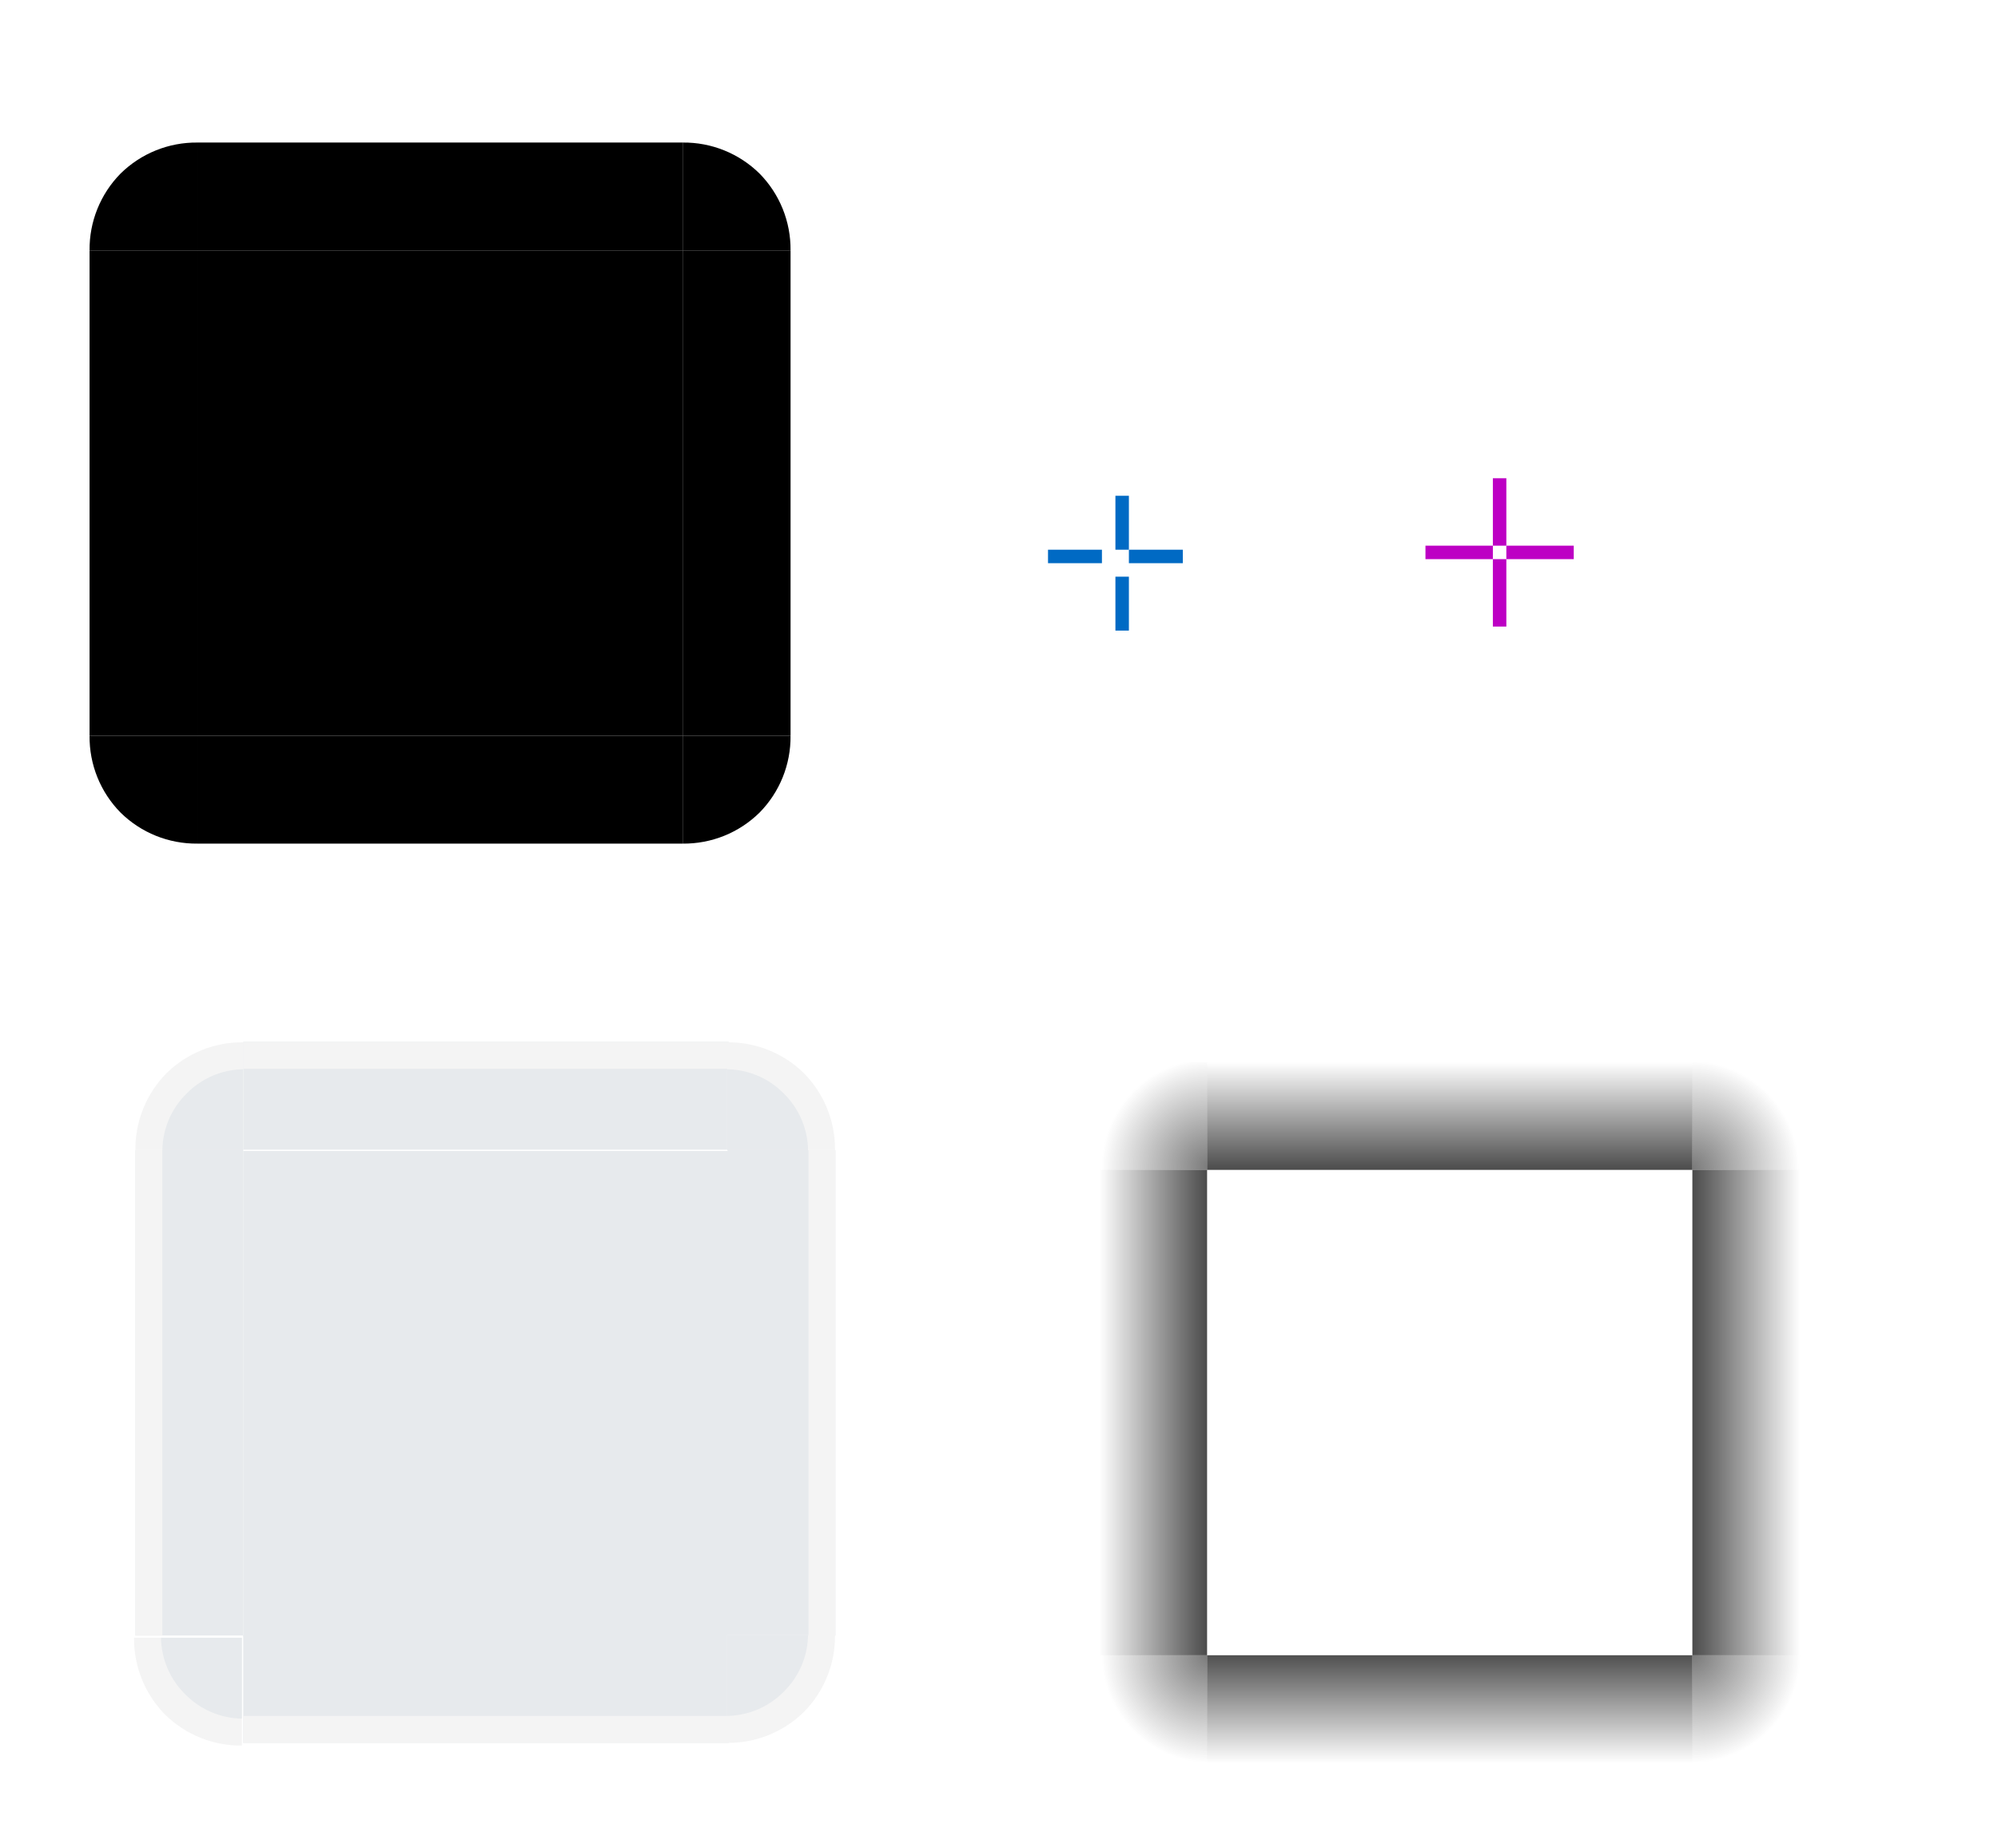
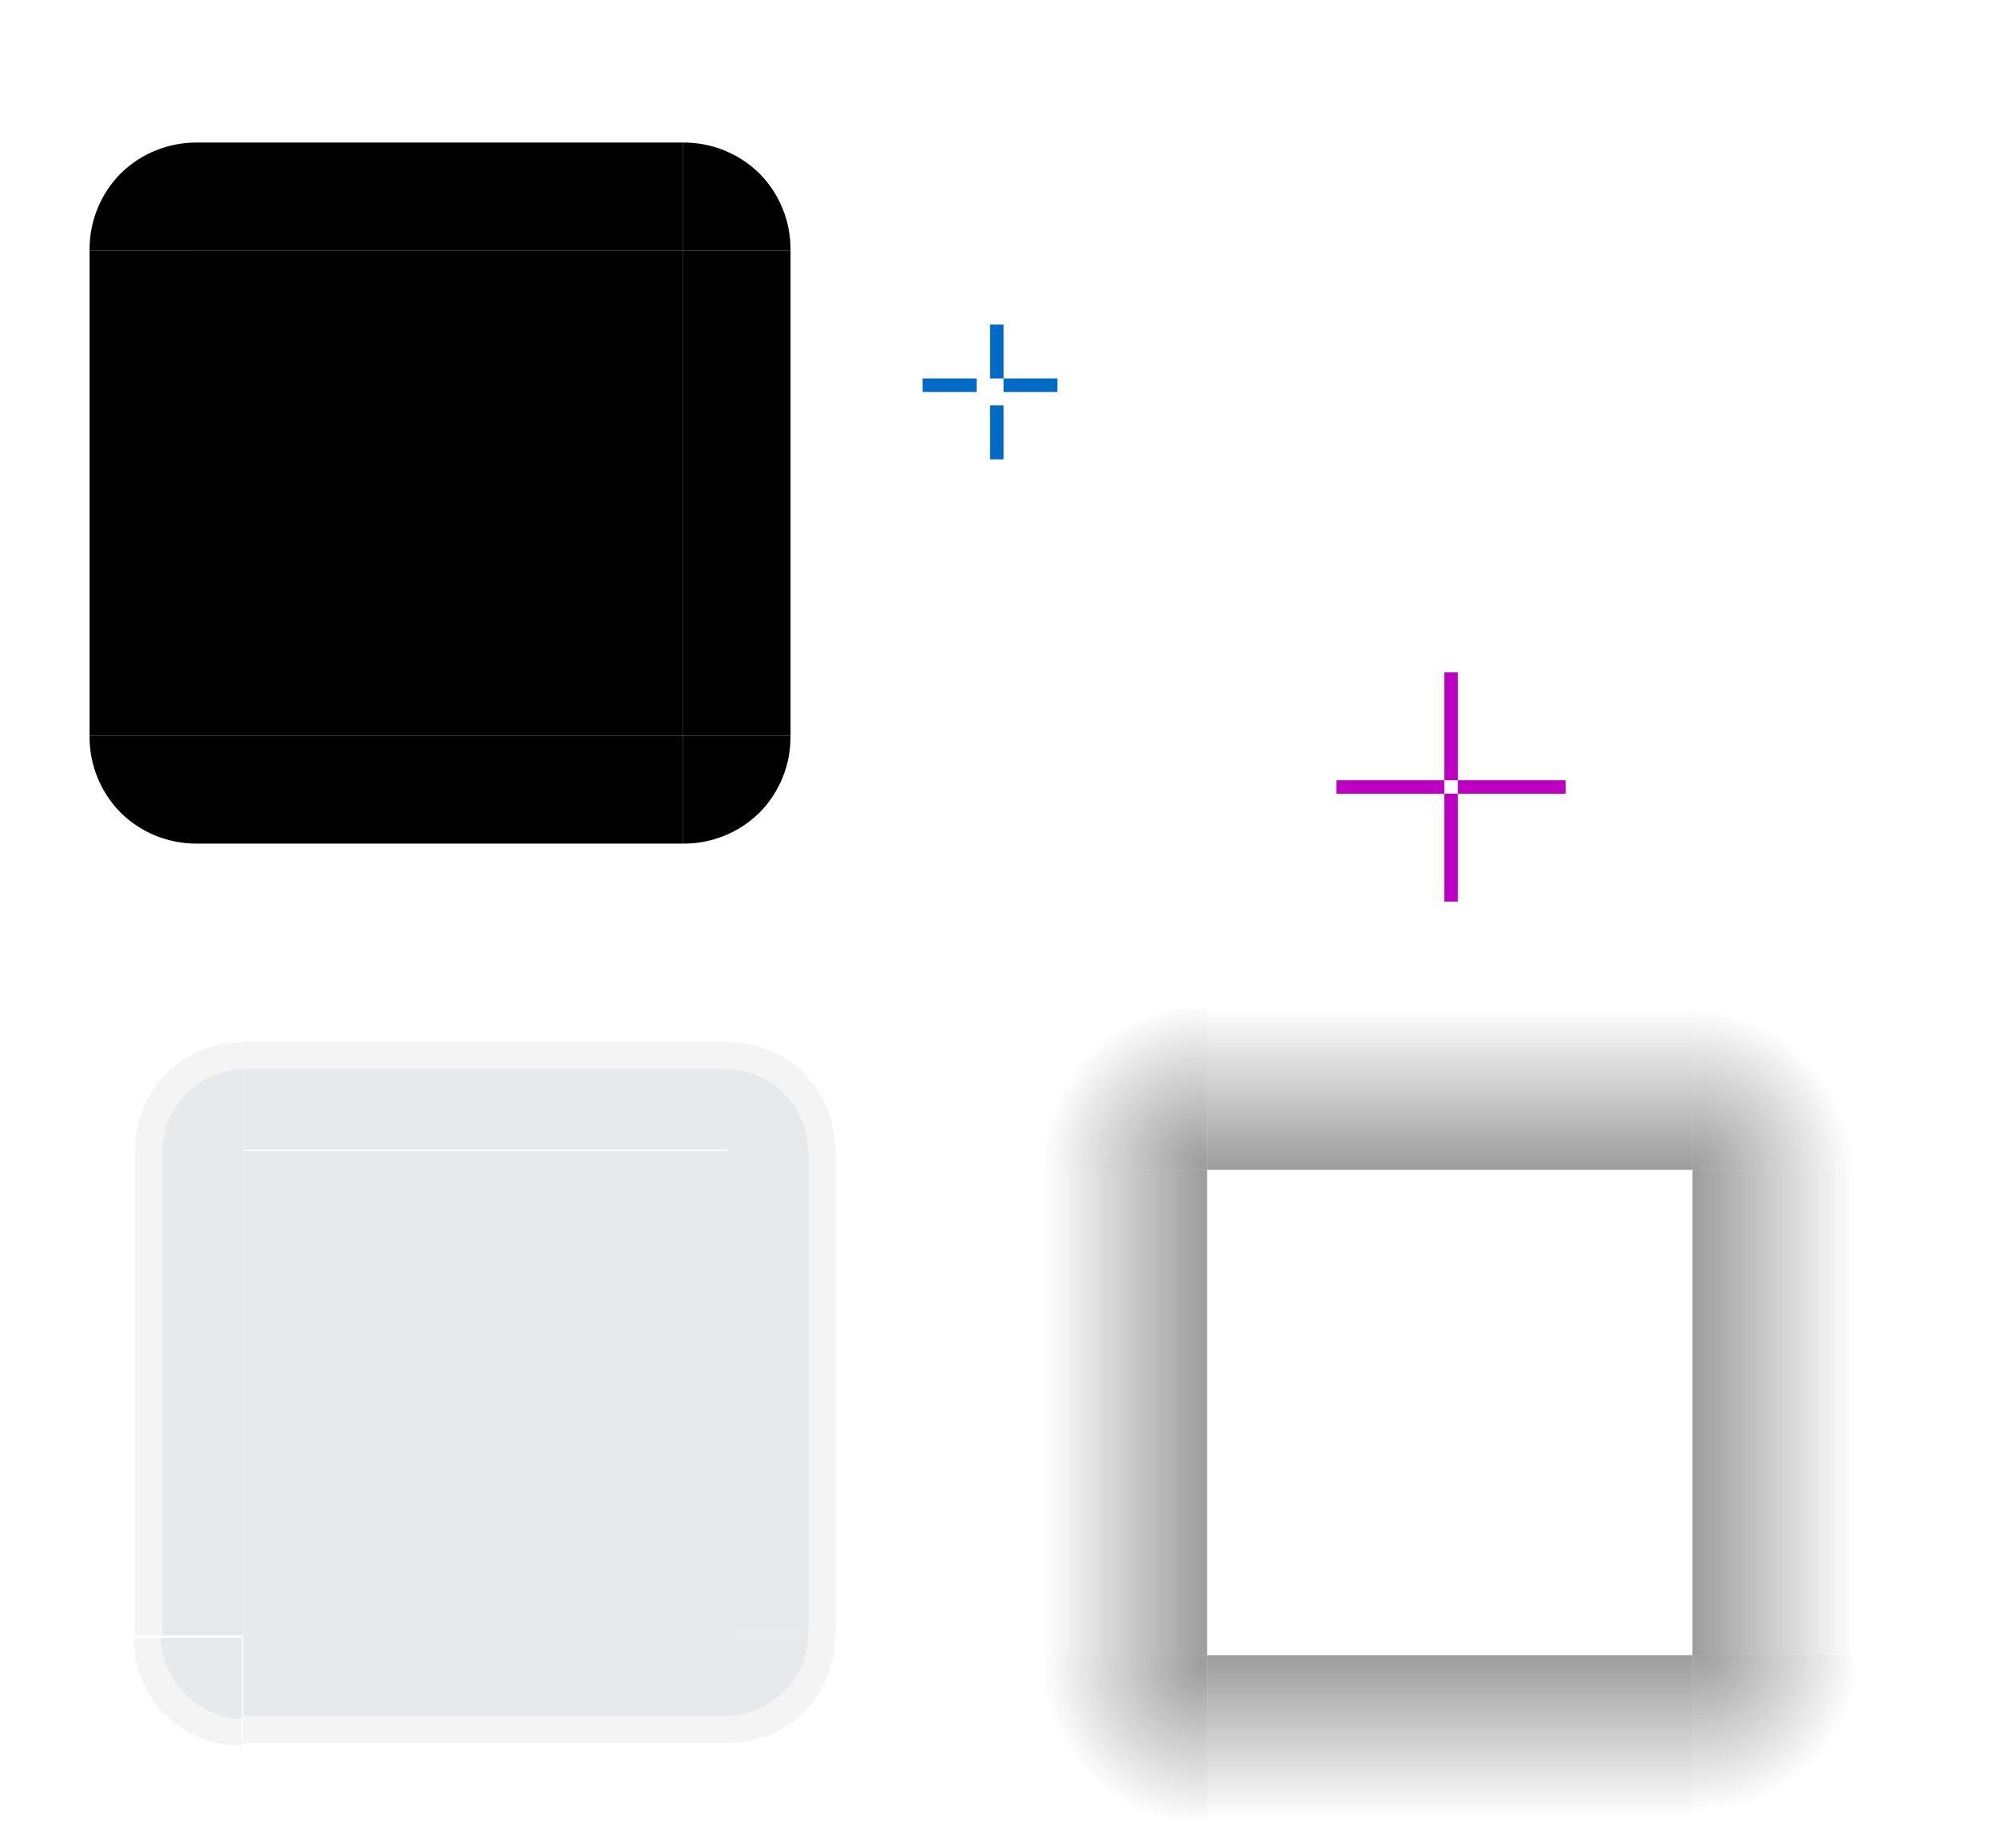
<svg xmlns="http://www.w3.org/2000/svg" xmlns:ns1="http://www.openswatchbook.org/uri/2009/osb" xmlns:xlink="http://www.w3.org/1999/xlink" width="148.216" height="137.016" id="svg3642" version="1.0" viewBox="0 0 148.216 137.016">
  <defs id="defs3644">
-     <linearGradient id="linearGradient1165">
-       <stop style="stop-color:#000000;stop-opacity:1;" offset="0" id="stop1161" />
-       <stop style="stop-color:#000000;stop-opacity:0;" offset="1" id="stop1163" />
+     <linearGradient id="shad2">
+       <stop id="stop929" offset="0" style="stop-color:#404040;stop-opacity:1" />
+       <stop id="stop931" offset="1" style="stop-color:#3f3f3f;stop-opacity:0" />
    </linearGradient>
-     <linearGradient id="linearGradient1157">
-       <stop style="stop-color:#000000;stop-opacity:1;" offset="0" id="stop1153" />
-       <stop style="stop-color:#000000;stop-opacity:0;" offset="1" id="stop1155" />
-     </linearGradient>
-     <linearGradient id="linearGradient1149">
-       <stop style="stop-color:#000000;stop-opacity:1;" offset="0" id="stop1145" />
-       <stop style="stop-color:#000000;stop-opacity:0;" offset="1" id="stop1147" />
-     </linearGradient>
-     <linearGradient id="linearGradient1141">
-       <stop style="stop-color:#000000;stop-opacity:0.744" offset="0" id="stop1137" />
-       <stop style="stop-color:#000000;stop-opacity:0;" offset="1" id="stop1139" />
+     <linearGradient id="shadcorn">
+       <stop style="stop-color:#404040;stop-opacity:1" offset="0" id="stop1137" />
+       <stop style="stop-color:#404040;stop-opacity:0" offset="1" id="stop1139" />
    </linearGradient>
    <linearGradient ns1:paint="solid" id="mask">
      <stop id="stop896" offset="0" style="stop-color:#000000;stop-opacity:1;" />
    </linearGradient>
    <linearGradient ns1:paint="solid" id="linearGradient890">
      <stop id="stop888" offset="0" style="stop-color:#000000;stop-opacity:1;" />
    </linearGradient>
    <linearGradient ns1:paint="solid" id="panel">
      <stop id="stop881" offset="0" style="stop-color:#e7eaed;stop-opacity:1;" />
    </linearGradient>
-     <linearGradient id="linearGradient888">
-       <stop style="stop-color:#000000;stop-opacity:0.744" offset="0" id="stop884" />
-       <stop style="stop-color:#000000;stop-opacity:0;" offset="1" id="stop886" />
-     </linearGradient>
-     <linearGradient id="linearGradient882">
-       <stop style="stop-color:#000000;stop-opacity:0.744" offset="0" id="stop878" />
-       <stop style="stop-color:#000000;stop-opacity:0;" offset="1" id="stop880" />
-     </linearGradient>
-     <linearGradient id="linearGradient876">
-       <stop style="stop-color:#000000;stop-opacity:0.744" offset="0" id="stop872" />
-       <stop style="stop-color:#000000;stop-opacity:0;" offset="1" id="stop874" />
-     </linearGradient>
-     <radialGradient r="1.5" fy="304.6" fx="300.1" cy="304.6" cx="300.1" gradientTransform="matrix(-5.333,0,0,-5.333,1855,1976)" gradientUnits="userSpaceOnUse" id="radialGradient932" xlink:href="#linearGradient882" />
-     <radialGradient r="1.5" fy="304.6" fx="300.1" cy="304.6" cx="300.1" gradientTransform="matrix(5.333,0,0,-5.333,-1310,1976)" gradientUnits="userSpaceOnUse" id="radialGradient928" xlink:href="#linearGradient888" />
-     <radialGradient r="1.5" fy="304.4" fx="300.1" cy="304.4" cx="300.1" gradientTransform="matrix(-5.333,0,0,5.333,1855,-1308)" gradientUnits="userSpaceOnUse" id="radialGradient924" xlink:href="#linearGradient876" />
-     <linearGradient y2="304.6" x2="261.2" y1="301.6" x1="261.2" gradientTransform="matrix(0.75,0,0,-2.667,65.34,1164)" gradientUnits="userSpaceOnUse" id="linearGradient883" xlink:href="#linearGradient861" />
-     <linearGradient id="linearGradient861">
-       <stop id="stop857" offset="0" style="stop-color:#000000;stop-opacity:0" />
-       <stop id="stop859" offset="1" style="stop-color:#000000;stop-opacity:0.966" />
-     </linearGradient>
+     <radialGradient r="1.5" fy="304.6" fx="300.1" cy="304.6" cx="300.1" gradientTransform="matrix(-8,0,0,-8,2655,2789)" gradientUnits="userSpaceOnUse" id="radialGradient932" xlink:href="#shadcorn" />
+     <radialGradient r="1.5" fy="304.6" fx="300.1" cy="304.6" cx="300.1" gradientTransform="matrix(8,0,0,-8,-2110,2788)" gradientUnits="userSpaceOnUse" id="radialGradient928" xlink:href="#shadcorn" />
+     <radialGradient r="1.5" fy="304.4" fx="300.1" cy="304.4" cx="300.1" gradientTransform="matrix(-8,0,0,8,2655,-2120)" gradientUnits="userSpaceOnUse" id="radialGradient924" xlink:href="#shadcorn" />
+     <linearGradient y2="301.6" x2="278.3" y1="304.6" x1="278.3" gradientTransform="matrix(0.75,0,0,-4,65.34,1570)" gradientUnits="userSpaceOnUse" id="linearGradient883" xlink:href="#shad2" />
    <linearGradient y2="202.6" x2="-301.8" y1="202.6" x1="-304.8" gradientTransform="matrix(2.667,0,0,0.75,565.5,45.57)" gradientUnits="userSpaceOnUse" id="linearGradient933" xlink:href="#mask" />
    <linearGradient y2="328.8" x2="229.6" y1="328.8" x1="226.6" gradientTransform="matrix(2.667,0,0,0.75,-388.8,18.8)" gradientUnits="userSpaceOnUse" id="linearGradient935" xlink:href="#mask" />
    <linearGradient y2="202.6" x2="-352.8" y1="202.6" x1="-355.8" gradientTransform="matrix(2.667,0,0,0.75,657.5,45.57)" gradientUnits="userSpaceOnUse" id="linearGradient937" xlink:href="#mask" />
    <linearGradient y2="328.8" x2="226.6" y1="328.8" x1="178.6" gradientTransform="matrix(0.75,0,0,0.75,45.57,18.8)" gradientUnits="userSpaceOnUse" id="linearGradient939" xlink:href="#mask" />
    <linearGradient y2="328.8" x2="178.6" y1="328.8" x1="175.6" gradientTransform="matrix(2.667,0,0,0.75,-296.8,18.8)" gradientUnits="userSpaceOnUse" id="linearGradient941" xlink:href="#mask" />
    <linearGradient gradientTransform="translate(0.9156,69.4)" y2="-312.8" x2="222.6" y1="-312.8" x1="214.6" gradientUnits="userSpaceOnUse" id="linearGradient943" xlink:href="#mask" />
    <linearGradient y2="-312.8" x2="222.6" y1="-312.8" x1="214.6" gradientTransform="translate(-394.1,69.4)" gradientUnits="userSpaceOnUse" id="linearGradient945" xlink:href="#mask" />
    <linearGradient y2="-312.8" x2="222.6" y1="-312.8" x1="214.6" gradientTransform="translate(0.9172,600.2)" gradientUnits="userSpaceOnUse" id="linearGradient947" xlink:href="#mask" />
    <linearGradient y2="-312.8" x2="222.6" y1="-312.8" x1="214.6" gradientTransform="translate(-394.1,600.2)" gradientUnits="userSpaceOnUse" id="linearGradient949" xlink:href="#mask" />
-     <radialGradient xlink:href="#linearGradient1141" id="radialGradient1143" cx="302.5" cy="303.6" fx="302.5" fy="303.6" r="4" gradientUnits="userSpaceOnUse" gradientTransform="matrix(2,5.33e-5,2.492e-5,1.999,-314.7,-291.4)" />
-     <linearGradient xlink:href="#linearGradient1149" id="linearGradient1151" x1="290.4" y1="333.6" x2="298.4" y2="333.6" gradientUnits="userSpaceOnUse" />
-     <linearGradient xlink:href="#linearGradient1157" id="linearGradient1159" x1="254.4" y1="315.6" x2="254.4" y2="307.6" gradientUnits="userSpaceOnUse" />
-     <linearGradient xlink:href="#linearGradient1165" id="linearGradient1167" x1="254.4" y1="329.3" x2="246.4" y2="329.3" gradientUnits="userSpaceOnUse" />
+     <radialGradient xlink:href="#shadcorn" id="radialGradient1143" cx="302.5" cy="303.6" fx="302.5" fy="303.6" r="4" gradientUnits="userSpaceOnUse" gradientTransform="matrix(3,7.995e-5,3.738e-5,2.999,-617.2,-594.9)" />
+     <linearGradient xlink:href="#shad2" id="linearGradient1151" x1="290.4" y1="333.6" x2="298.4" y2="333.6" gradientUnits="userSpaceOnUse" gradientTransform="matrix(1.5,0,0,1,-145.2,0)" />
+     <linearGradient xlink:href="#shad2" id="linearGradient1159" x1="254.4" y1="315.6" x2="254.4" y2="307.6" gradientUnits="userSpaceOnUse" gradientTransform="matrix(1,0,0,1.5,0,-157.8)" />
+     <linearGradient xlink:href="#shad2" id="linearGradient1167" x1="254.4" y1="329.3" x2="246.4" y2="329.3" gradientUnits="userSpaceOnUse" gradientTransform="matrix(1.5,0,0,1,-127.2,6.104e-6)" />
    <linearGradient xlink:href="#panel" id="linearGradient1325" gradientUnits="userSpaceOnUse" gradientTransform="matrix(0.7498,0,0,0.7502,67.08,-79.05)" x1="214.6" y1="-312.8" x2="222.6" y2="-312.8" />
    <linearGradient xlink:href="#panel" id="linearGradient1291" gradientUnits="userSpaceOnUse" gradientTransform="matrix(2.667,0,0,0.75,-381.7,88.2)" x1="226.6" y1="328.8" x2="229.6" y2="328.8" />
    <linearGradient xlink:href="#panel" id="linearGradient886-7" x1="178.6" y1="328.8" x2="226.6" y2="328.8" gradientUnits="userSpaceOnUse" gradientTransform="matrix(0.75,0,0,0.75,48.93,85.54)" />
    <linearGradient xlink:href="#panel" id="linearGradient2322" gradientUnits="userSpaceOnUse" gradientTransform="matrix(2.667,0,0,0.75,-381.7,88.2)" x1="226.6" y1="328.8" x2="229.6" y2="328.8" />
    <linearGradient xlink:href="#panel" id="linearGradient2324" gradientUnits="userSpaceOnUse" gradientTransform="matrix(2.667,0,0,0.75,-381.7,88.2)" x1="226.6" y1="328.8" x2="229.6" y2="328.8" />
    <linearGradient xlink:href="#panel" id="linearGradient2326" gradientUnits="userSpaceOnUse" gradientTransform="matrix(2.667,0,0,0.75,-381.7,88.2)" x1="226.6" y1="328.8" x2="229.6" y2="328.8" />
    <linearGradient xlink:href="#panel" id="linearGradient2328" gradientUnits="userSpaceOnUse" gradientTransform="matrix(0.7498,0,0,0.7502,67.08,-79.05)" x1="214.6" y1="-312.8" x2="222.6" y2="-312.8" />
    <linearGradient xlink:href="#panel" id="linearGradient2330" gradientUnits="userSpaceOnUse" gradientTransform="matrix(0.7498,0,0,0.7502,67.08,-79.05)" x1="214.6" y1="-312.8" x2="222.6" y2="-312.8" />
    <linearGradient xlink:href="#panel" id="linearGradient2332" gradientUnits="userSpaceOnUse" gradientTransform="matrix(0.7498,0,0,0.7502,67.08,-79.05)" x1="214.6" y1="-312.8" x2="222.6" y2="-312.8" />
  </defs>
  <style type="text/css" id="current-color-scheme">
      .ColorScheme-Text {
        color:#31363b;
      }
      .ColorScheme-Background{
        color:#eff0f1;
      }
      .ColorScheme-ViewText {
        color:#31363b;
      }
      .ColorScheme-ViewBackground{
        color:#fcfcfc;
      }
      .ColorScheme-ViewHover {
        color:#3daee9;
      }
      .ColorScheme-ViewFocus{
        color:#3daee9;
      }
      .ColorScheme-ButtonText {
        color:#31363b;
      }
      .ColorScheme-ButtonBackground{
        color:#eff0f1;
      }
      .ColorScheme-ButtonHover {
        color:#3daee9;
      }
      .ColorScheme-ButtonFocus{
        color:#3daee9;
      }
  </style>
  <g id="layer1" transform="translate(-164.8559,-228.8272)">
-     <path id="shadow-top" d="m 290.4,315.6 v -8 h -36 v 8 z" style="fill:url(#linearGradient1159);fill-opacity:1;stroke:none;stroke-width:0.817;opacity:0.707" />
-     <path style="fill:url(#radialGradient1143);fill-opacity:1;stroke:none;stroke-width:0.264;opacity:0.707" d="m 298.4,315.6 v -8 h -8 v 8 z" id="shadow-topright" />
-     <rect id="shadow-center" height="36" x="254.4" y="315.6" width="36" class="ColorScheme-ViewBackground" style="color:#fcfcfc;opacity:0.707;fill:#000000;fill-opacity:1;stroke-width:15999998" />
-     <rect y="-270.3" x="-281.6" height="1" width="5" id="shadow-hint-right-margin" style="fill:#bd00c4;fill-opacity:1;stroke:none;stroke-width:0.408" transform="scale(-1)" />
-     <rect transform="scale(-1)" style="fill:#bd00c4;fill-opacity:1;stroke:none;stroke-width:0.408" id="shadow-hint-left-margin" width="5" height="1" x="-275.6" y="-270.3" />
-     <rect transform="rotate(90)" style="fill:#bd00c4;fill-opacity:1;stroke:none;stroke-width:0.408" id="shadow-hint-bottom-margin" width="5" height="1" x="270.3" y="-276.6" />
-     <rect style="fill:#bd00c4;fill-opacity:1;stroke:none;stroke-width:8164945.5" id="shadow-hint-top-margin" width="1" height="5" x="275.6" y="264.3" />
-     <path style="fill:url(#linearGradient883);fill-opacity:1;stroke:none;stroke-width:0.817;opacity:0.707" d="m 290.4,351.6 v 8 h -36 v -8 z" id="shadow-bottom" />
-     <path style="fill:url(#linearGradient1151);fill-opacity:1;stroke:none;stroke-width:0.817;opacity:0.707" d="m 290.4,351.6 h 8 v -36 h -8 z" id="shadow-right" />
-     <path style="fill:url(#linearGradient1167);fill-opacity:1;stroke:none;stroke-width:0.817;opacity:0.707" d="m 254.4,315.6 h -8 v 36 h 8 z" id="shadow-left" />
-     <path id="shadow-topleft" d="m 246.4,315.6 v -8 h 8 v 8 z" style="fill:url(#radialGradient924);fill-opacity:1;stroke:none;stroke-width:0.264;opacity:0.707" />
-     <path id="shadow-bottomright" d="m 298.4,351.6 v 8 h -8 v -8 z" style="fill:url(#radialGradient928);fill-opacity:1;stroke:none;stroke-width:0.264;opacity:0.707" />
-     <path id="shadow-bottomleft" d="m 246.4,351.6 v 8 h 8 v -8 z" style="fill:url(#radialGradient932);fill-opacity:1;stroke:none;stroke-width:0.264;opacity:0.707" />
+     <path id="shadow-top" d="m 290.4,315.6 v -12 h -36 v 12 z" style="opacity:0.518;fill:url(#linearGradient1159);fill-opacity:1.0;stroke:none;stroke-width:0.817" />
+     <path style="opacity:0.518;fill:url(#radialGradient1143);fill-opacity:1;stroke:none;stroke-width:0.263" d="m 302.4,315.6 v -12 h -12 v 12 z" id="shadow-topright" />
+     <rect id="shadow-center" height="36" x="254.4" y="315.6" width="36" class="ColorScheme-ViewBackground" style="color:#fcfcfc;opacity:0.518;fill:#000000;fill-opacity:1;stroke-width:15999998" />
+     <rect y="-287.7" x="-281" height="1" width="8" id="shadow-hint-right-margin" style="fill:#bd00c4;fill-opacity:1;stroke:none;stroke-width:0.408" transform="scale(-1)" />
+     <rect transform="scale(-1)" style="fill:#bd00c4;fill-opacity:1;stroke:none;stroke-width:0.408" id="shadow-hint-left-margin" width="8" height="1" x="-272" y="-287.7" />
+     <rect transform="rotate(90)" style="fill:#bd00c4;fill-opacity:1;stroke:none;stroke-width:0.408" id="shadow-hint-bottom-margin" width="8" height="1" x="287.7" y="-273" />
+     <rect style="fill:#bd00c4;fill-opacity:1;stroke:none;stroke-width:8164945.5" id="shadow-hint-top-margin" width="1" height="8" x="272" y="278.7" />
+     <path style="opacity:0.518;fill:url(#linearGradient883);fill-opacity:1;stroke:none;stroke-width:0.817" d="m 290.4,351.6 v 12 h -36 v -12 z" id="shadow-bottom" />
+     <path style="opacity:0.518;fill:url(#linearGradient1151);fill-opacity:1;stroke:none;stroke-width:0.817" d="m 290.4,351.6 h 12 v -36 h -12 z" id="shadow-right" />
+     <path style="opacity:0.518;fill:url(#linearGradient1167);fill-opacity:1.0;stroke:none;stroke-width:0.817" d="m 254.4,315.6 h -12 v 36 h 12 z" id="shadow-left" />
+     <path id="shadow-topleft" d="m 242.4,315.6 v -12 h 12 v 12 z" style="opacity:0.518;fill:url(#radialGradient924);fill-opacity:1.0;stroke:none;stroke-width:0.263" />
+     <path id="shadow-bottomright" d="m 302.4,351.6 v 12 h -12 v -12 z" style="opacity:0.518;fill:url(#radialGradient928);fill-opacity:1.0;stroke:none;stroke-width:0.263" />
+     <path id="shadow-bottomleft" d="m 242.4,351.6 v 12 h 12 v -12 z" style="opacity:0.518;fill:url(#radialGradient932);fill-opacity:1.0;stroke:none;stroke-width:0.263" />
    <rect transform="rotate(-90)" y="179.5" x="-247.4" height="36" width="8.001" id="mask-top" class="ColorScheme-Background" style="color:#eff0f1;fill:url(#linearGradient933);fill-opacity:1.0;stroke:none;stroke-width:0.24" />
    <rect style="color:#eff0f1;fill:url(#linearGradient935);fill-opacity:1.0;stroke:none;stroke-width:0.24" id="mask-right" class="ColorScheme-Background" width="8.001" height="36" x="215.5" y="247.4" />
    <rect style="color:#eff0f1;fill:url(#linearGradient937);fill-opacity:1.0;stroke:none;stroke-width:0.24" id="mask-bottom" class="ColorScheme-Background" width="8.001" height="36" x="-291.4" y="179.5" transform="rotate(-90)" />
    <rect y="247.4" x="179.5" height="36" width="36" id="mask-center" class="ColorScheme-Background" style="color:#eff0f1;fill:url(#linearGradient939);fill-opacity:1.0;stroke:none;stroke-width:0.96" />
    <rect y="247.4" x="171.5" height="36" width="8.001" id="mask-left" class="ColorScheme-Background" style="color:#eff0f1;fill:url(#linearGradient941);fill-opacity:1.0;stroke:none;stroke-width:0.24" />
    <path style="opacity:1;fill:url(#linearGradient943);fill-opacity:1.0;fill-rule:evenodd;stroke:none;stroke-width:1.007;stroke-linecap:square;stroke-linejoin:miter;stroke-miterlimit:4;stroke-dasharray:none;stroke-dashoffset:0;stroke-opacity:0.827;paint-order:normal" id="mask-topright" d="m 223.5,-247.4 a 8.001,7.998 0 0 1 -2.3,5.7 8.001,7.998 0 0 1 -5.7,2.3 l 0,-8 z" transform="scale(1,-1)" />
    <path transform="scale(-1)" d="m -171.5,-247.4 a 8.001,7.998 0 0 1 -2.3,5.7 8.001,7.998 0 0 1 -5.7,2.3 l 0,-8 z" id="mask-topleft" style="opacity:1;fill:url(#linearGradient945);fill-opacity:1.0;fill-rule:evenodd;stroke:none;stroke-width:1.007;stroke-linecap:square;stroke-linejoin:miter;stroke-miterlimit:4;stroke-dasharray:none;stroke-dashoffset:0;stroke-opacity:0.827;paint-order:normal" />
    <path d="m 223.5,283.4 a 8.001,7.998 0 0 1 -2.3,5.7 8.001,7.998 0 0 1 -5.7,2.3 l 0,-8 z" id="mask-bottomright" style="opacity:1;fill:url(#linearGradient947);fill-opacity:1.0;fill-rule:evenodd;stroke:none;stroke-width:1.007;stroke-linecap:square;stroke-linejoin:miter;stroke-miterlimit:4;stroke-dasharray:none;stroke-dashoffset:0;stroke-opacity:0.827;paint-order:normal" />
    <path d="m -171.5,283.4 a 8.001,7.998 0 0 1 -2.3,5.7 8.001,7.998 0 0 1 -5.7,2.3 l 0,-8 z" id="mask-bottomleft" style="opacity:1;fill:url(#linearGradient949);fill-opacity:1.0;fill-rule:evenodd;stroke:none;stroke-width:1.007;stroke-linecap:square;stroke-linejoin:miter;stroke-miterlimit:4;stroke-dasharray:none;stroke-dashoffset:0;stroke-opacity:0.827;paint-order:normal" transform="scale(-1,1)" />
-     <rect transform="scale(-1)" style="fill:#006ac4;fill-opacity:1;stroke:none;stroke-width:0.408" id="hint-right-margin" width="4" height="1" x="-252.6" y="-270.6" />
-     <rect y="-270.6" x="-246.6" height="1" width="4" id="hint-left-margin" style="fill:#006ac4;fill-opacity:1;stroke:none;stroke-width:0.408" transform="scale(-1)" />
-     <rect y="-248.6" x="271.6" height="1" width="4" id="hint-bottom-margin" style="fill:#006ac4;fill-opacity:1;stroke:none;stroke-width:0.408" transform="rotate(90)" />
-     <rect y="265.6" x="247.6" height="4" width="1" id="hint-top-margin" style="fill:#006ac4;fill-opacity:1;stroke:none;stroke-width:8164946" />
+     <rect transform="scale(-1)" style="fill:#006ac4;fill-opacity:1;stroke:none;stroke-width:0.408" id="hint-right-margin" width="4" height="1" x="-243.3" y="-257.9" />
+     <rect y="-257.9" x="-237.3" height="1" width="4" id="hint-left-margin" style="fill:#006ac4;fill-opacity:1;stroke:none;stroke-width:0.408" transform="scale(-1)" />
+     <rect y="-239.3" x="258.9" height="1" width="4" id="hint-bottom-margin" style="fill:#006ac4;fill-opacity:1;stroke:none;stroke-width:0.408" transform="rotate(90)" />
+     <rect y="252.9" x="238.3" height="4" width="1" id="hint-top-margin" style="fill:#006ac4;fill-opacity:1;stroke:none;stroke-width:8164946" />
    <rect y="314.2" x="182.9" height="36" width="36" id="center" class="ColorScheme-Background" style="color:#eff0f1;fill:url(#linearGradient886-7);fill-opacity:1;stroke:none;stroke-width:0.96" />
    <g id="right" transform="translate(-3.771,-2.664)">
      <rect y="316.8" x="222.6" height="36" width="8.001" class="ColorScheme-Background" id="rect1267" style="color:#eff0f1;fill:url(#linearGradient2322);fill-opacity:1;stroke:none;stroke-width:0.24" />
      <rect style="color:#eff0f1;fill:#f4f4f4;fill-opacity:1;stroke:none;stroke-width:0.24" id="rect1257" class="ColorScheme-Background" width="2" height="36" x="228.6" y="316.8" />
    </g>
    <g transform="matrix(-1,0,0,1,405.5,-2.664)" id="left">
      <rect style="color:#eff0f1;fill:url(#linearGradient2324);fill-opacity:1;stroke:none;stroke-width:0.24" id="rect1269" class="ColorScheme-Background" width="8.001" height="36" x="222.6" y="316.8" />
      <rect y="316.8" x="228.6" height="36" width="2" class="ColorScheme-Background" id="rect1271" style="color:#eff0f1;fill:#f4f4f4;fill-opacity:1;stroke:none;stroke-width:0.24" />
    </g>
    <g transform="rotate(-90,201.4,335.3)" id="top">
      <rect style="color:#eff0f1;fill:url(#linearGradient2326);fill-opacity:1;stroke:none;stroke-width:0.24" id="rect1277" class="ColorScheme-Background" width="8.001" height="36" x="222.6" y="316.8" />
      <rect y="316.8" x="228.6" height="36" width="2" class="ColorScheme-Background" id="rect1279" style="color:#eff0f1;fill:#f4f4f4;fill-opacity:1;stroke:none;stroke-width:0.24" />
    </g>
    <g transform="rotate(90,204.1,331.6)" id="bottom">
      <rect style="color:#eff0f1;fill:url(#linearGradient1291);fill-opacity:1;stroke:none;stroke-width:0.24" id="rect1285" class="ColorScheme-Background" width="8.001" height="36" x="222.6" y="316.8" />
      <rect y="316.8" x="228.6" height="36" width="2" class="ColorScheme-Background" id="rect1287" style="color:#eff0f1;fill:#f4f4f4;fill-opacity:1;stroke:none;stroke-width:0.24" />
    </g>
    <g id="topright" transform="translate(-9.201,-2.564)">
      <path transform="scale(1,-1)" d="m 236,-316.7 a 8.001,7.998 0 0 1 -2.3,5.7 8.001,7.998 0 0 1 -5.7,2.3 l 0,-8 z" id="path1301" style="opacity:1;fill:#f4f4f4;fill-opacity:1;fill-rule:evenodd;stroke:none;stroke-width:1.007;stroke-linecap:square;stroke-linejoin:miter;stroke-miterlimit:4;stroke-dasharray:none;stroke-dashoffset:0;stroke-opacity:0.827;paint-order:normal" />
      <path style="opacity:1;fill:url(#linearGradient2328);fill-opacity:1;fill-rule:evenodd;stroke:none;stroke-width:1.007;stroke-linecap:square;stroke-linejoin:miter;stroke-miterlimit:4;stroke-dasharray:none;stroke-dashoffset:0;stroke-opacity:0.827;paint-order:normal" id="path1293" d="m 234,-316.7 a 5.999,6 0 0 1 -1.8,4.2 5.999,6 0 0 1 -4.2,1.8 l 0,-6 z" transform="scale(1,-1)" />
    </g>
    <g transform="matrix(-1,0,0,1,410.9,-2.564)" id="topleft">
      <path style="opacity:1;fill:#f4f4f4;fill-opacity:1;fill-rule:evenodd;stroke:none;stroke-width:1.007;stroke-linecap:square;stroke-linejoin:miter;stroke-miterlimit:4;stroke-dasharray:none;stroke-dashoffset:0;stroke-opacity:0.827;paint-order:normal" id="path1303" d="m 236,-316.7 a 8.001,7.998 0 0 1 -2.3,5.7 8.001,7.998 0 0 1 -5.7,2.3 l 0,-8 z" transform="scale(1,-1)" />
      <path transform="scale(1,-1)" d="m 234,-316.7 a 5.999,6 0 0 1 -1.8,4.2 5.999,6 0 0 1 -4.2,1.8 l 0,-6 z" id="path1305" style="opacity:1;fill:url(#linearGradient2330);fill-opacity:1;fill-rule:evenodd;stroke:none;stroke-width:1.007;stroke-linecap:square;stroke-linejoin:miter;stroke-miterlimit:4;stroke-dasharray:none;stroke-dashoffset:0;stroke-opacity:0.827;paint-order:normal" />
    </g>
    <g transform="matrix(1,0,0,-1,-9.201,666.8)" id="bottomright">
      <path style="opacity:1;fill:#f4f4f4;fill-opacity:1;fill-rule:evenodd;stroke:none;stroke-width:1.007;stroke-linecap:square;stroke-linejoin:miter;stroke-miterlimit:4;stroke-dasharray:none;stroke-dashoffset:0;stroke-opacity:0.827;paint-order:normal" id="path1311" d="m 236,-316.7 a 8.001,7.998 0 0 1 -2.3,5.7 8.001,7.998 0 0 1 -5.7,2.3 l 0,-8 z" transform="scale(1,-1)" />
      <path transform="scale(1,-1)" d="m 234,-316.7 a 5.999,6 0 0 1 -1.8,4.2 5.999,6 0 0 1 -4.2,1.8 l 0,-6 z" id="path1313" style="opacity:1;fill:url(#linearGradient2332);fill-opacity:1;fill-rule:evenodd;stroke:none;stroke-width:1.007;stroke-linecap:square;stroke-linejoin:miter;stroke-miterlimit:4;stroke-dasharray:none;stroke-dashoffset:0;stroke-opacity:0.827;paint-order:normal" />
    </g>
    <g transform="rotate(-180,205.4,333.5)" id="bottomleft">
      <path style="opacity:1;fill:#f4f4f4;fill-opacity:1;fill-rule:evenodd;stroke:none;stroke-width:1.007;stroke-linecap:square;stroke-linejoin:miter;stroke-miterlimit:4;stroke-dasharray:none;stroke-dashoffset:0;stroke-opacity:0.827;paint-order:normal" id="path1319" d="m 236,-316.7 a 8.001,7.998 0 0 1 -2.3,5.7 8.001,7.998 0 0 1 -5.7,2.3 l 0,-8 z" transform="scale(1,-1)" />
      <path transform="scale(1,-1)" d="m 234,-316.7 a 5.999,6 0 0 1 -1.8,4.2 5.999,6 0 0 1 -4.2,1.8 l 0,-6 z" id="path1321" style="opacity:1;fill:url(#linearGradient1325);fill-opacity:1;fill-rule:evenodd;stroke:none;stroke-width:1.007;stroke-linecap:square;stroke-linejoin:miter;stroke-miterlimit:4;stroke-dasharray:none;stroke-dashoffset:0;stroke-opacity:0.827;paint-order:normal" />
    </g>
  </g>
</svg>
